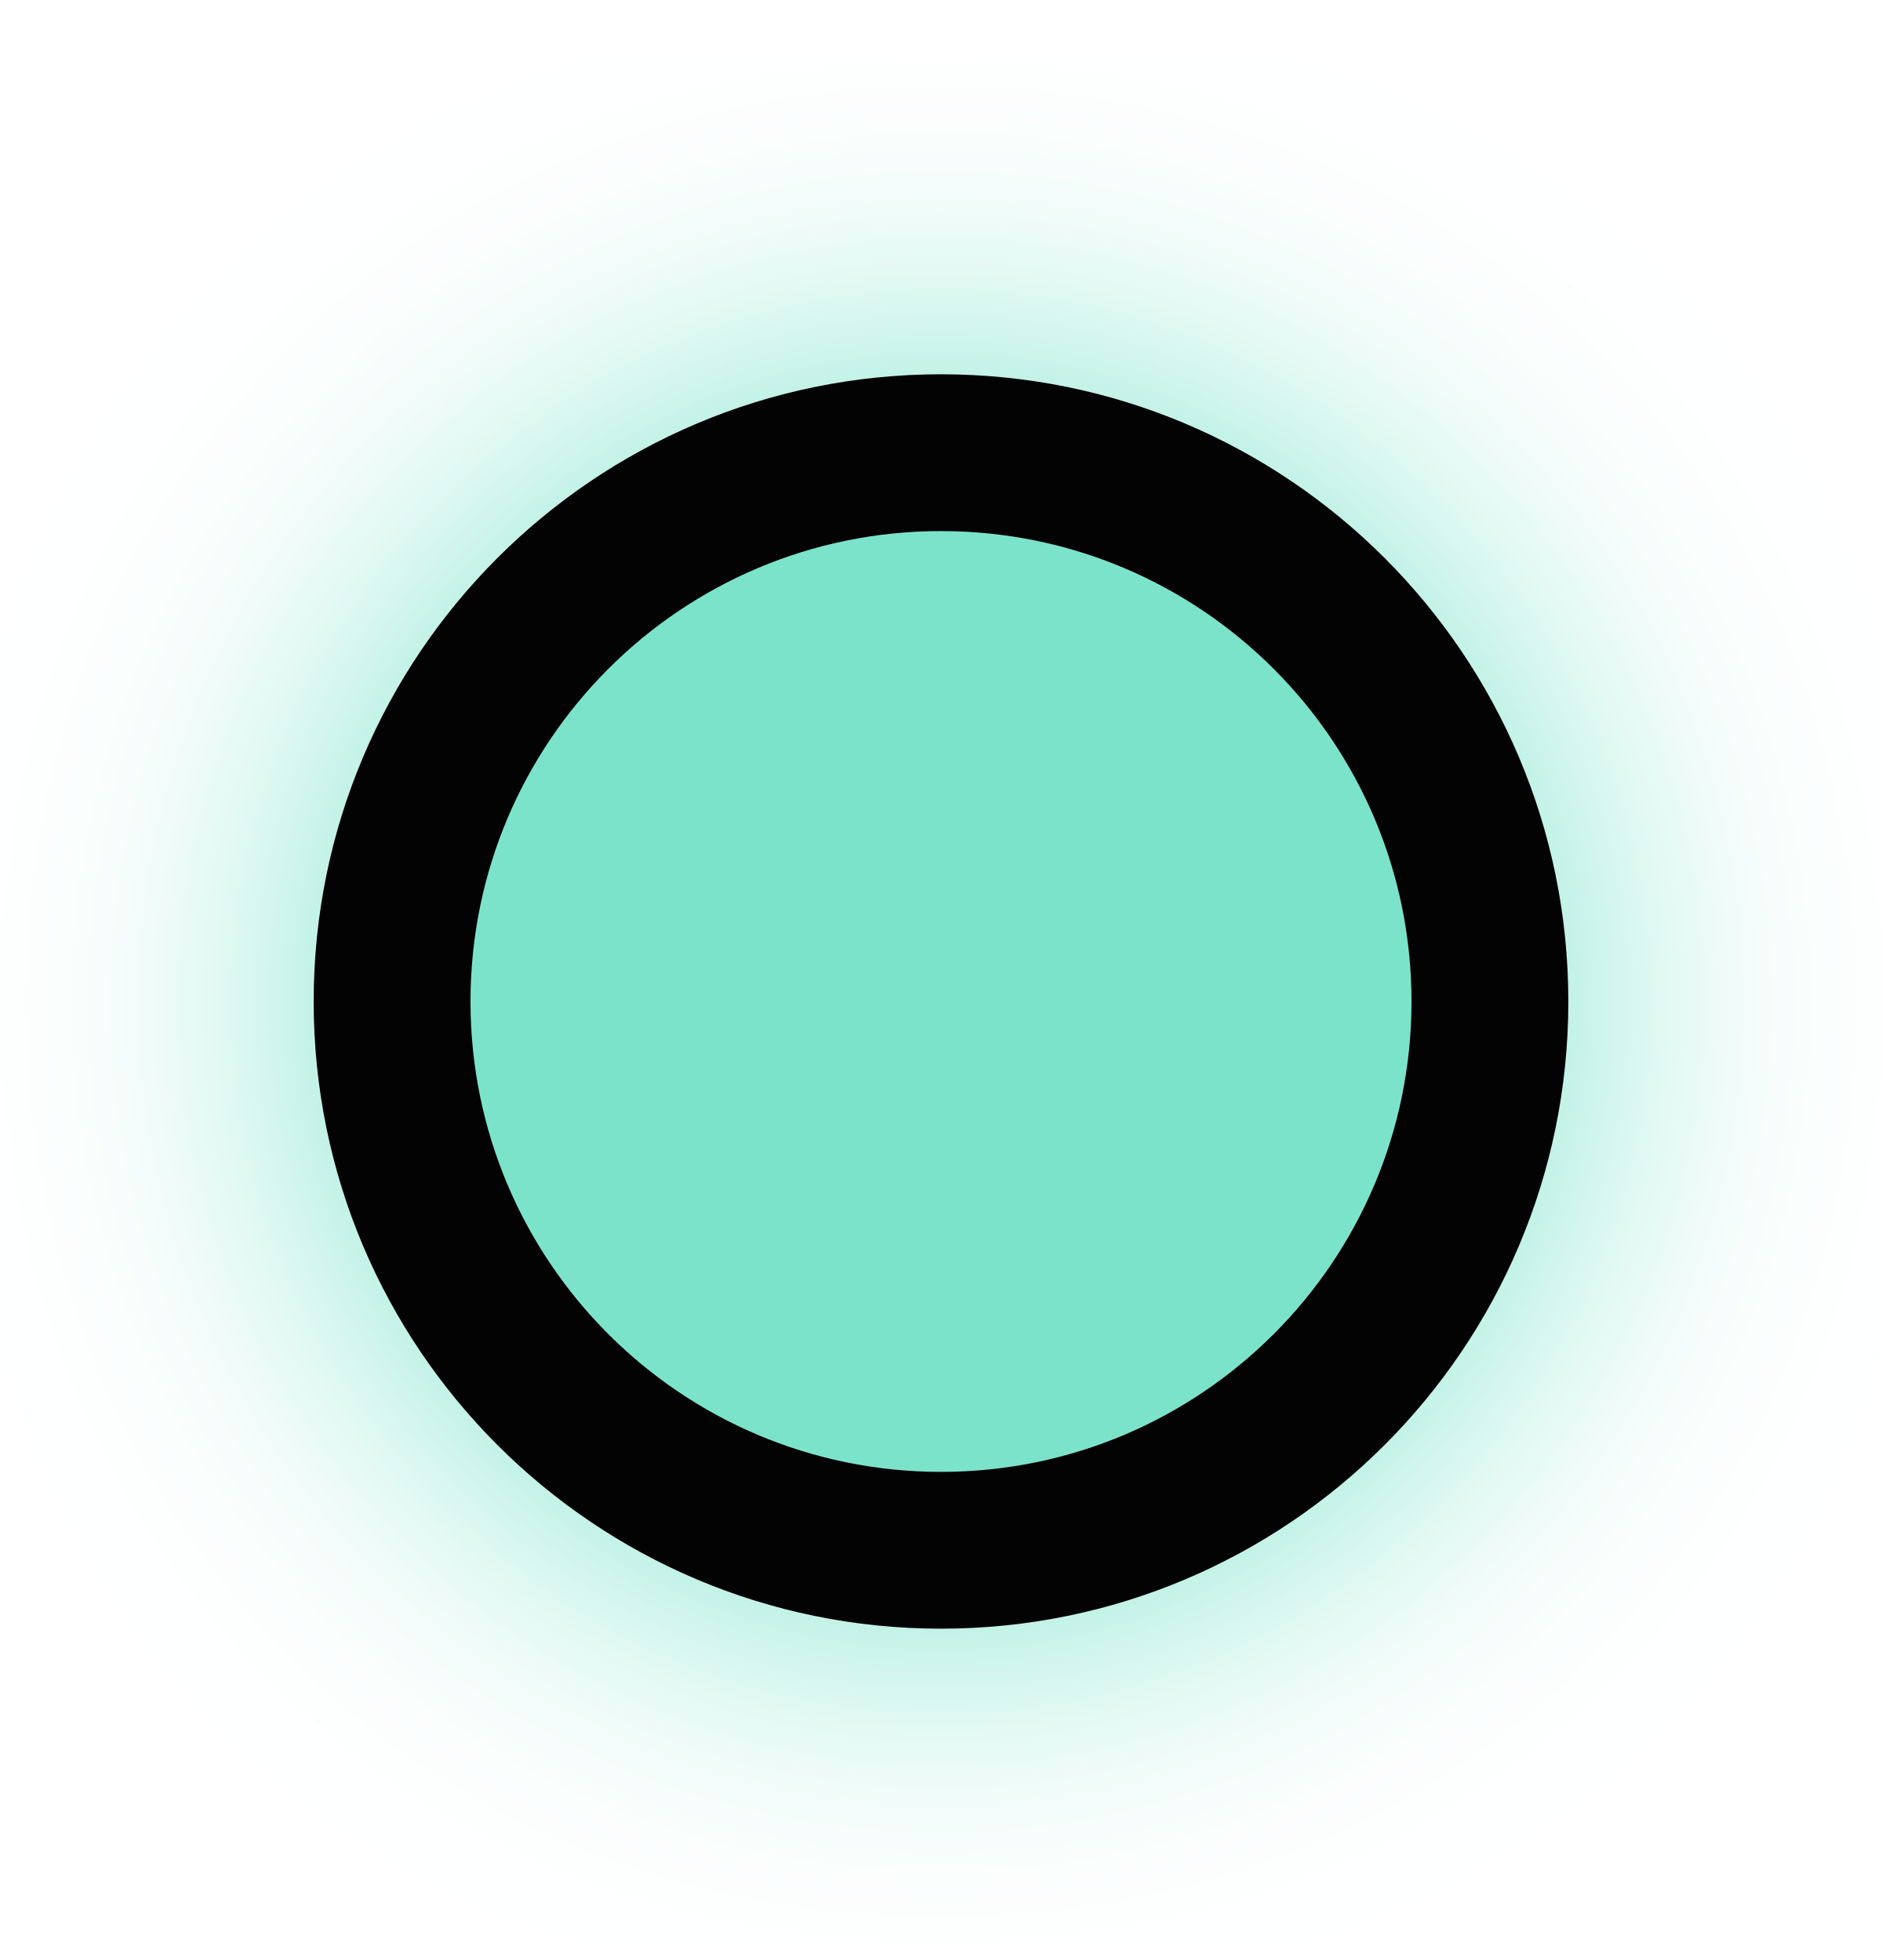
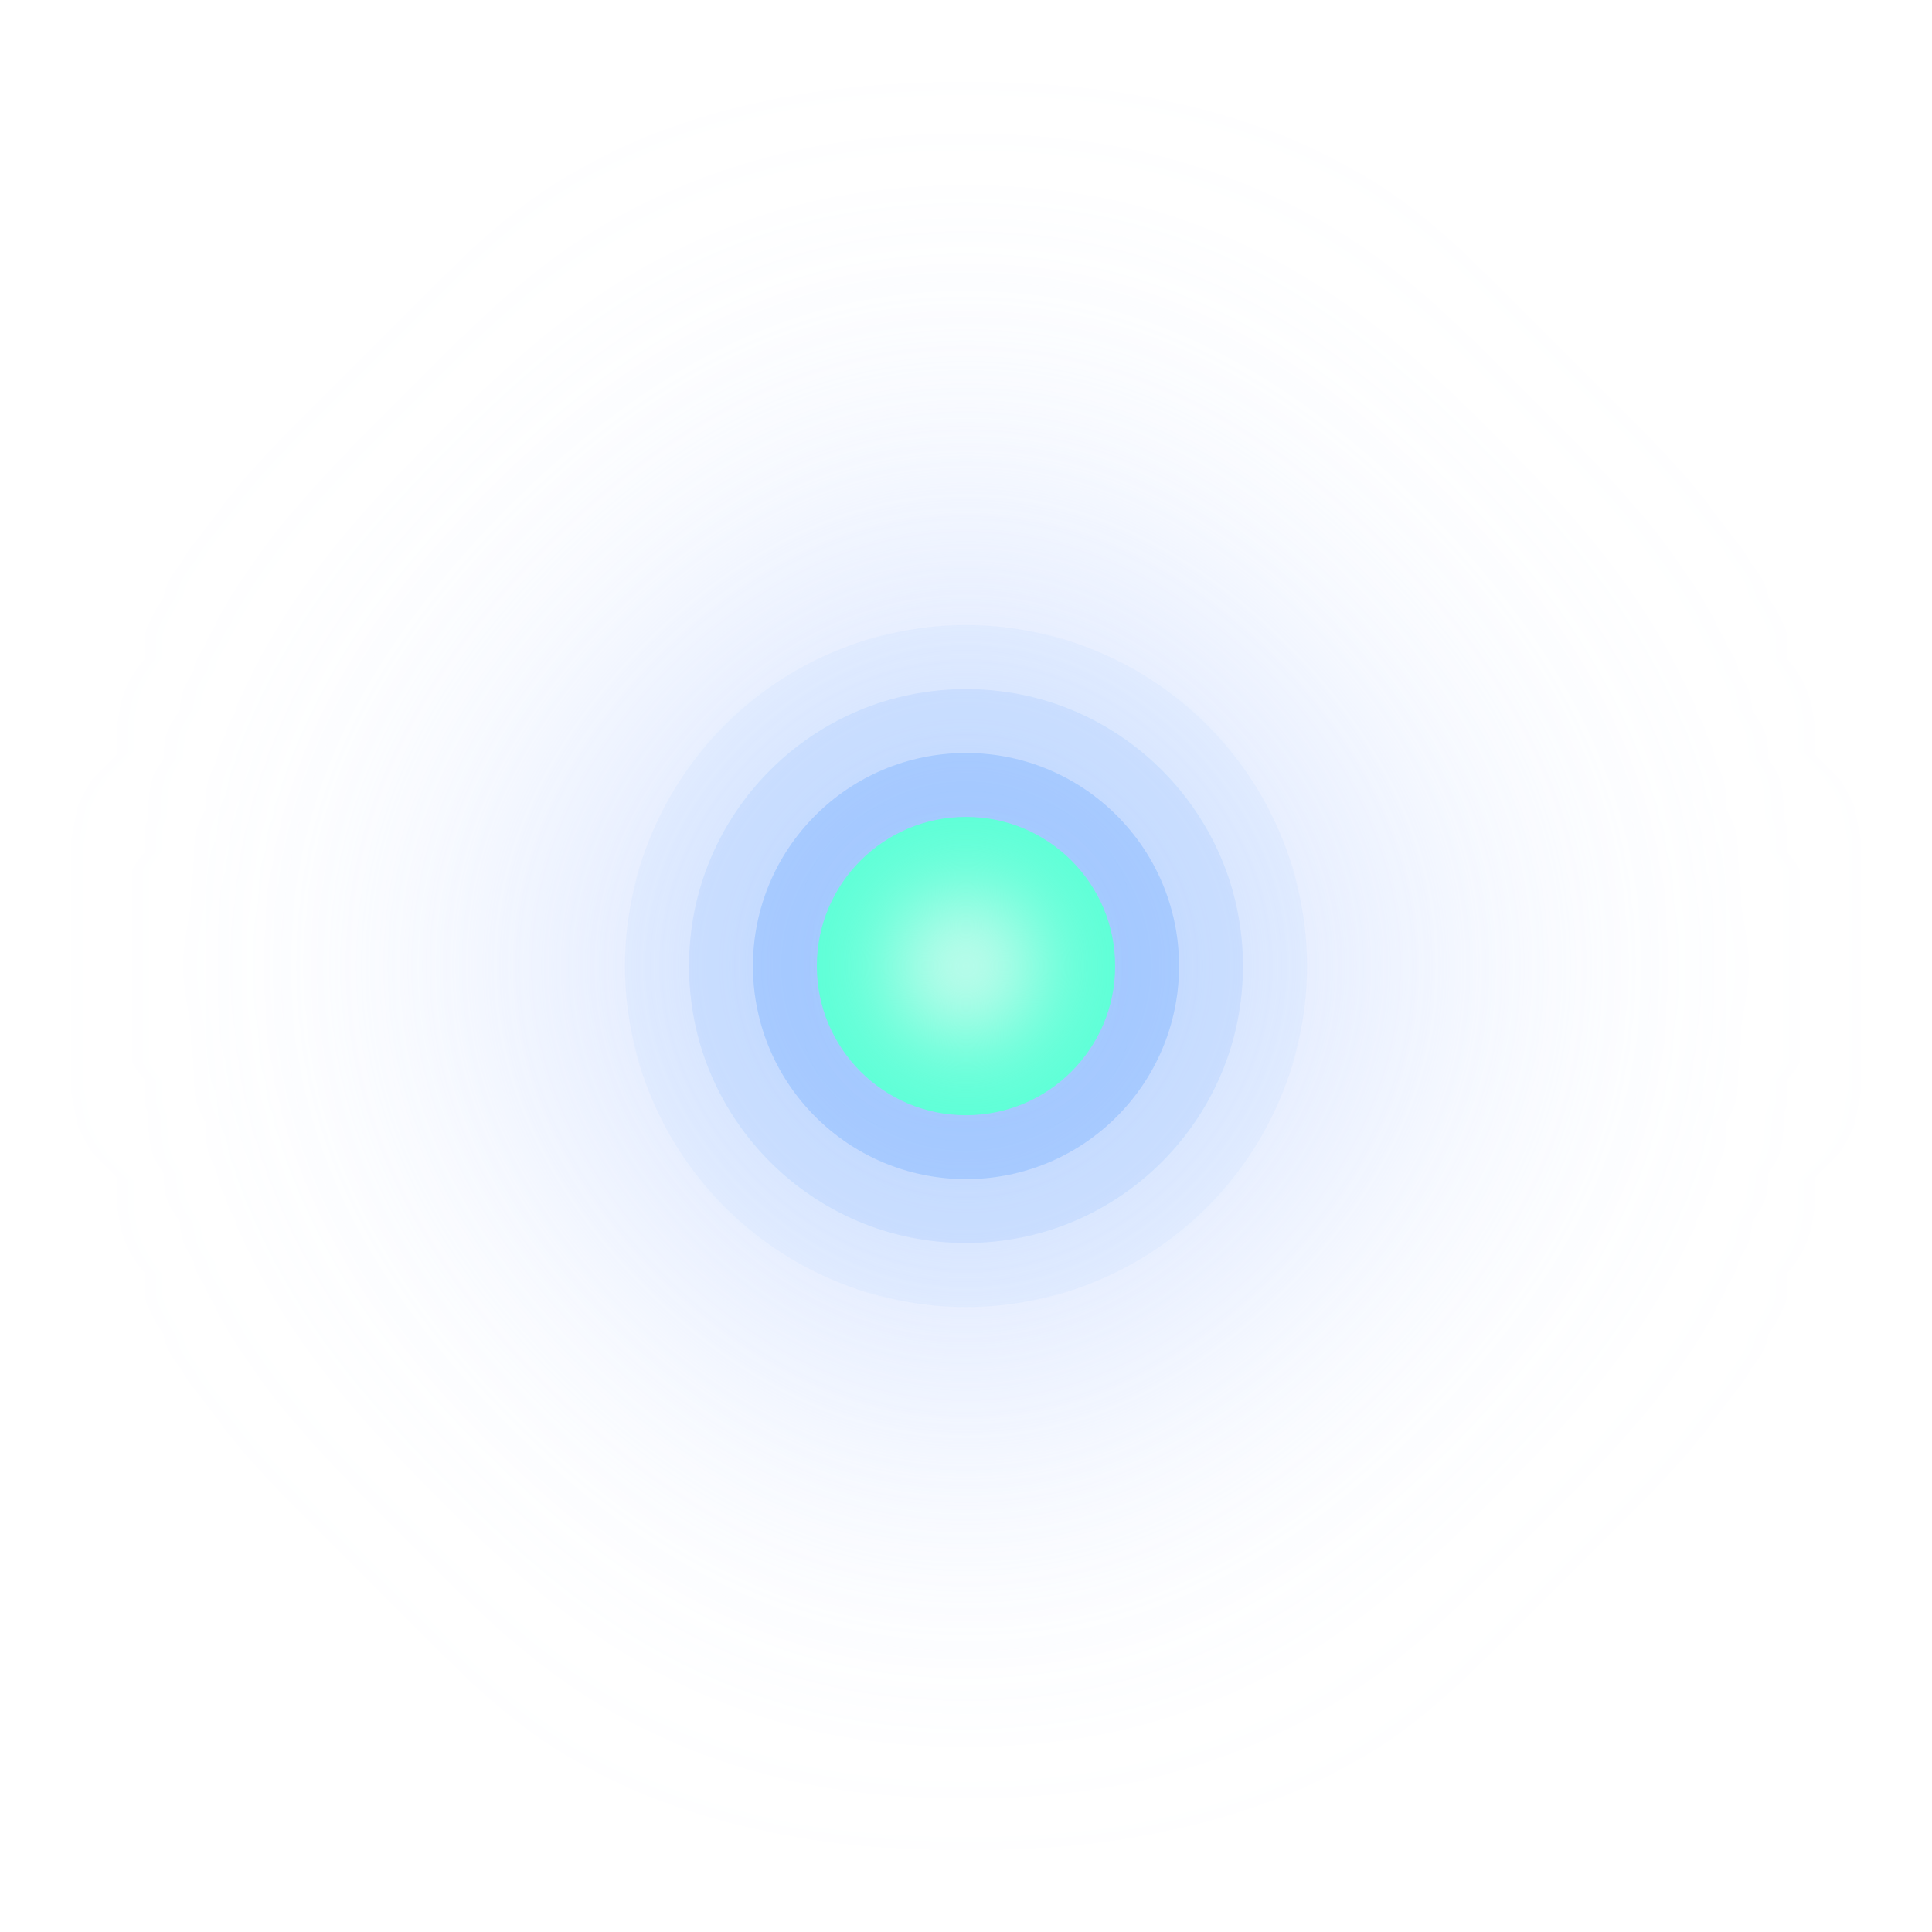
- <svg xmlns="http://www.w3.org/2000/svg" width="24" height="25" viewBox="0 0 24 25" fill="none">
-   <g filter="url(#filter0_d)">
-     <circle cx="12" cy="12.774" r="8" fill="#030303" />
+ <svg xmlns="http://www.w3.org/2000/svg" width="68" height="68" viewBox="0 0 68 68" fill="none">
+   <g opacity="0.8" filter="url(#filter0_f_9350_43096)">
+     <path d="M17.5 34.002L34 17.502L50.5 34.002L34 50.502L17.5 34.002Z" fill="#BED2FF" />
  </g>
-   <circle cx="12" cy="12.774" r="6" fill="#7CE3CB" />
+   <g style="mix-blend-mode:multiply" opacity="0.05">
+     <circle cx="34" cy="34.002" r="12" fill="#3EA2FF" />
+   </g>
+   <g style="mix-blend-mode:multiply" opacity="0.1">
+     <circle cx="34" cy="34.002" r="9.75" fill="#3EA2FF" />
+   </g>
+   <g style="mix-blend-mode:multiply" opacity="0.2">
+     <circle cx="34" cy="34.002" r="7.5" fill="#3EA2FF" />
+   </g>
+   <circle cx="34" cy="34.002" r="5.25" fill="#5EFFD7" />
+   <g filter="url(#filter1_f_9350_43096)">
+     <circle cx="34" cy="34.002" r="2.25" fill="#EDFAF5" />
+   </g>
  <defs>
-     <filter id="filter0_d" x="0" y="0.774" width="24" height="24" filterUnits="userSpaceOnUse" color-interpolation-filters="sRGB">
+     <filter id="filter0_f_9350_43096" x="0.348" y="0.35" width="67.303" height="67.303" filterUnits="userSpaceOnUse" color-interpolation-filters="sRGB">
      <feFlood flood-opacity="0" result="BackgroundImageFix" />
-       <feColorMatrix in="SourceAlpha" type="matrix" values="0 0 0 0 0 0 0 0 0 0 0 0 0 0 0 0 0 0 127 0" />
-       <feOffset />
-       <feGaussianBlur stdDeviation="2" />
-       <feColorMatrix type="matrix" values="0 0 0 0 0.486 0 0 0 0 0.89 0 0 0 0 0.796 0 0 0 1 0" />
-       <feBlend mode="normal" in2="BackgroundImageFix" result="effect1_dropShadow" />
-       <feBlend mode="normal" in="SourceGraphic" in2="effect1_dropShadow" result="shape" />
+       <feBlend mode="normal" in="SourceGraphic" in2="BackgroundImageFix" result="shape" />
+       <feGaussianBlur stdDeviation="8.576" result="effect1_foregroundBlur_9350_43096" />
+     </filter>
+     <filter id="filter1_f_9350_43096" x="28.303" y="28.305" width="11.394" height="11.394" filterUnits="userSpaceOnUse" color-interpolation-filters="sRGB">
+       <feFlood flood-opacity="0" result="BackgroundImageFix" />
+       <feBlend mode="normal" in="SourceGraphic" in2="BackgroundImageFix" result="shape" />
+       <feGaussianBlur stdDeviation="1.724" result="effect1_foregroundBlur_9350_43096" />
    </filter>
  </defs>
</svg>
